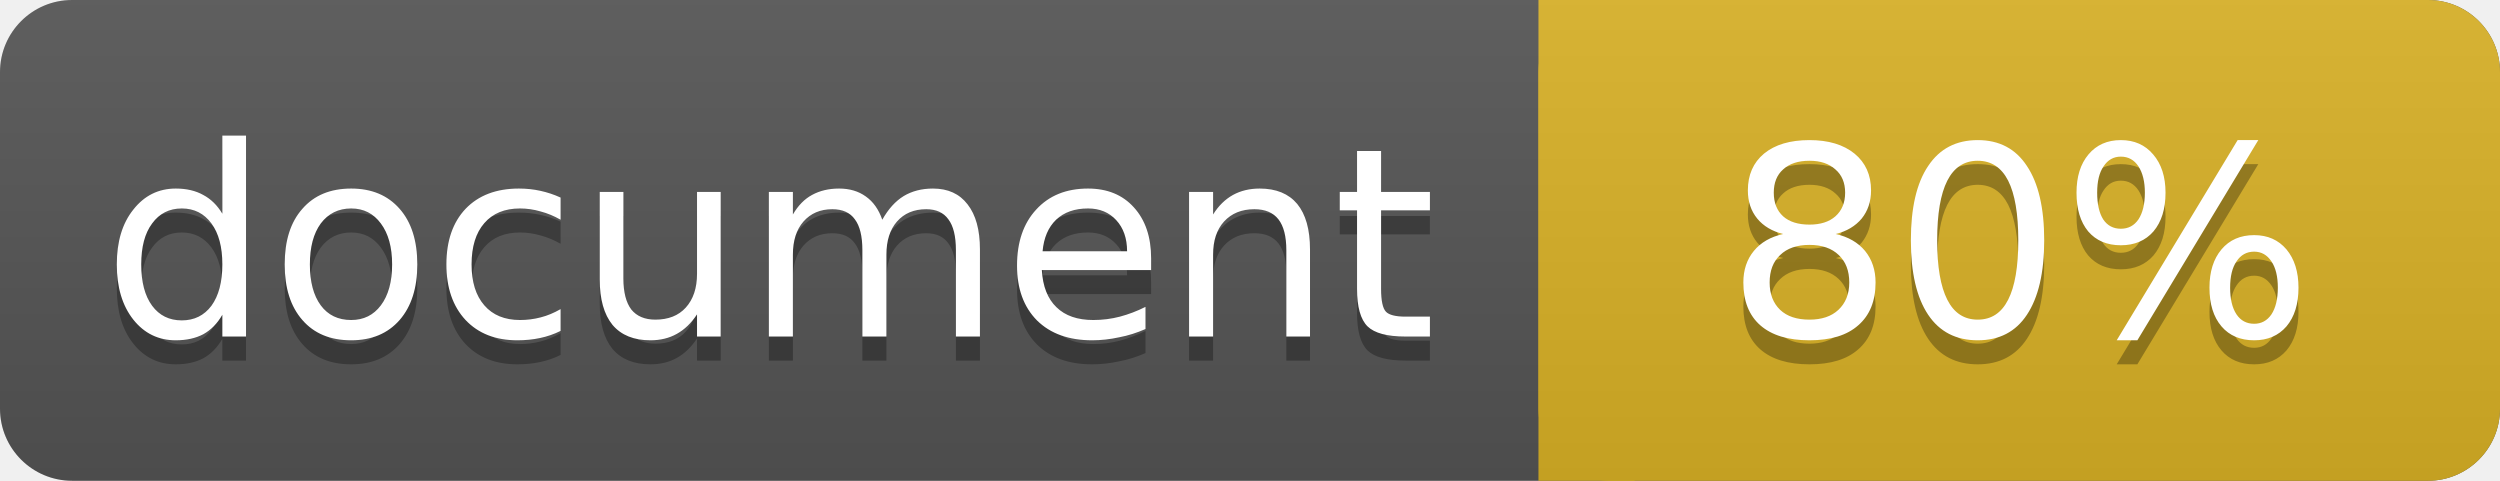
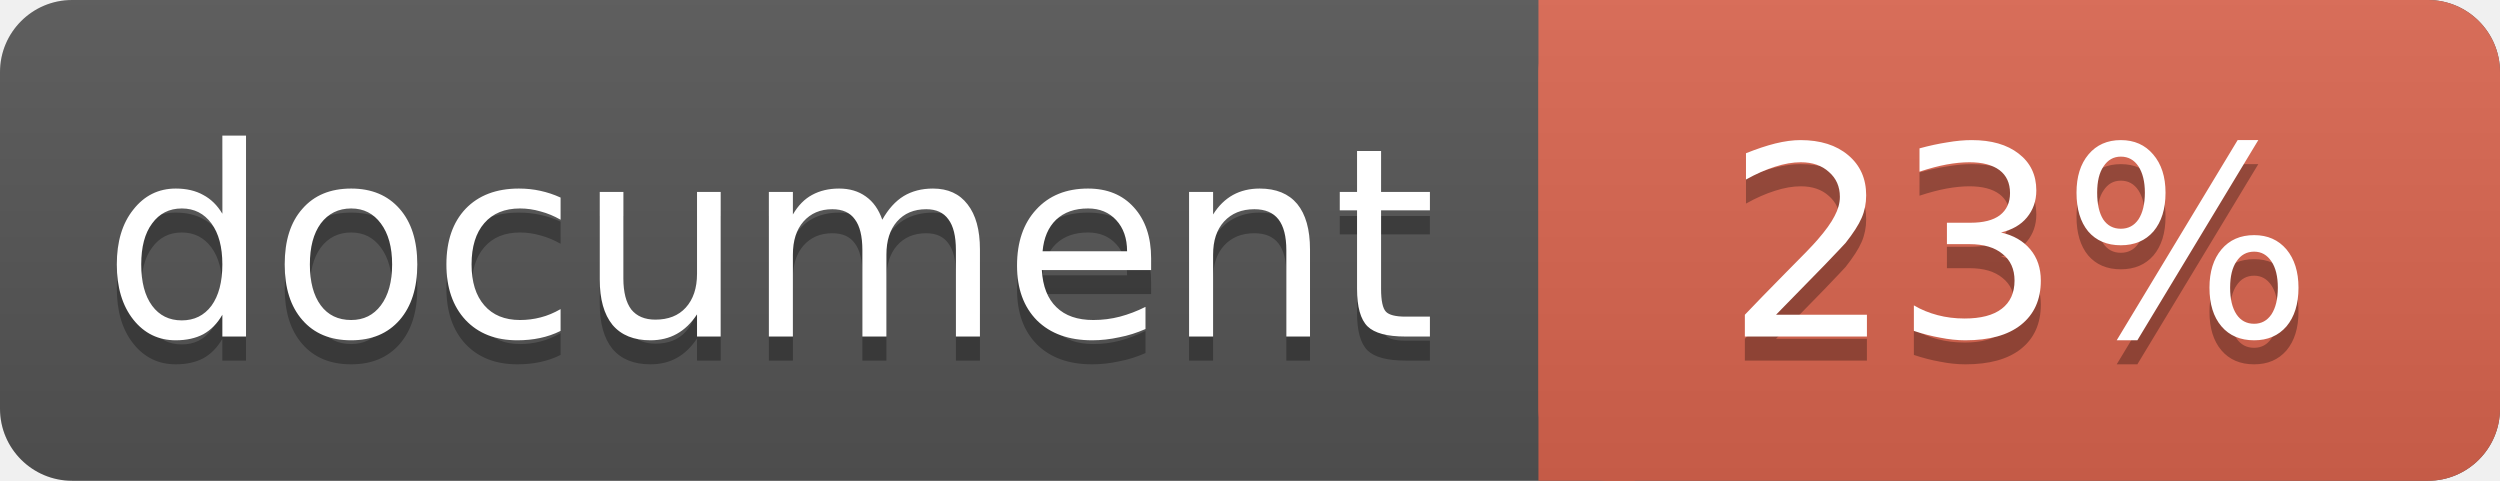
<svg xmlns="http://www.w3.org/2000/svg" width="104" height="20">
  <linearGradient id="a" x2="0" y2="100%">
    <stop offset="0" stop-color="#bbb" stop-opacity=".1" />
    <stop offset="1" stop-opacity=".1" />
  </linearGradient>
  <rect rx="3" width="104" height="20" fill="#555" />
-   <rect rx="3" x="64" width="40" height="20" fill="#dab226" />
-   <path fill="#dab226" d="M64 0h4v20h-4z" />
+   <rect rx="3" x="64" width="40" height="20" fill="#db654f" />
+   <path fill="#db654f" d="M64 0h4v20h-4z" />
  <rect rx="3" width="104" height="20" fill="url(#a)" />
  <g fill="#fff" text-anchor="middle" font-family="DejaVu Sans,Verdana,Geneva,sans-serif" font-size="11">
    <text x="32" y="15" fill="#010101" fill-opacity=".3">document</text>
    <text x="32" y="14">document</text>
-     <text x="84" y="15" fill="#010101" fill-opacity=".3">80%</text>
-     <text x="84" y="14">80%</text>
+     <text x="84" y="15" fill="#010101" fill-opacity=".3">23%</text>
+     <text x="84" y="14">23%</text>
  </g>
</svg>
